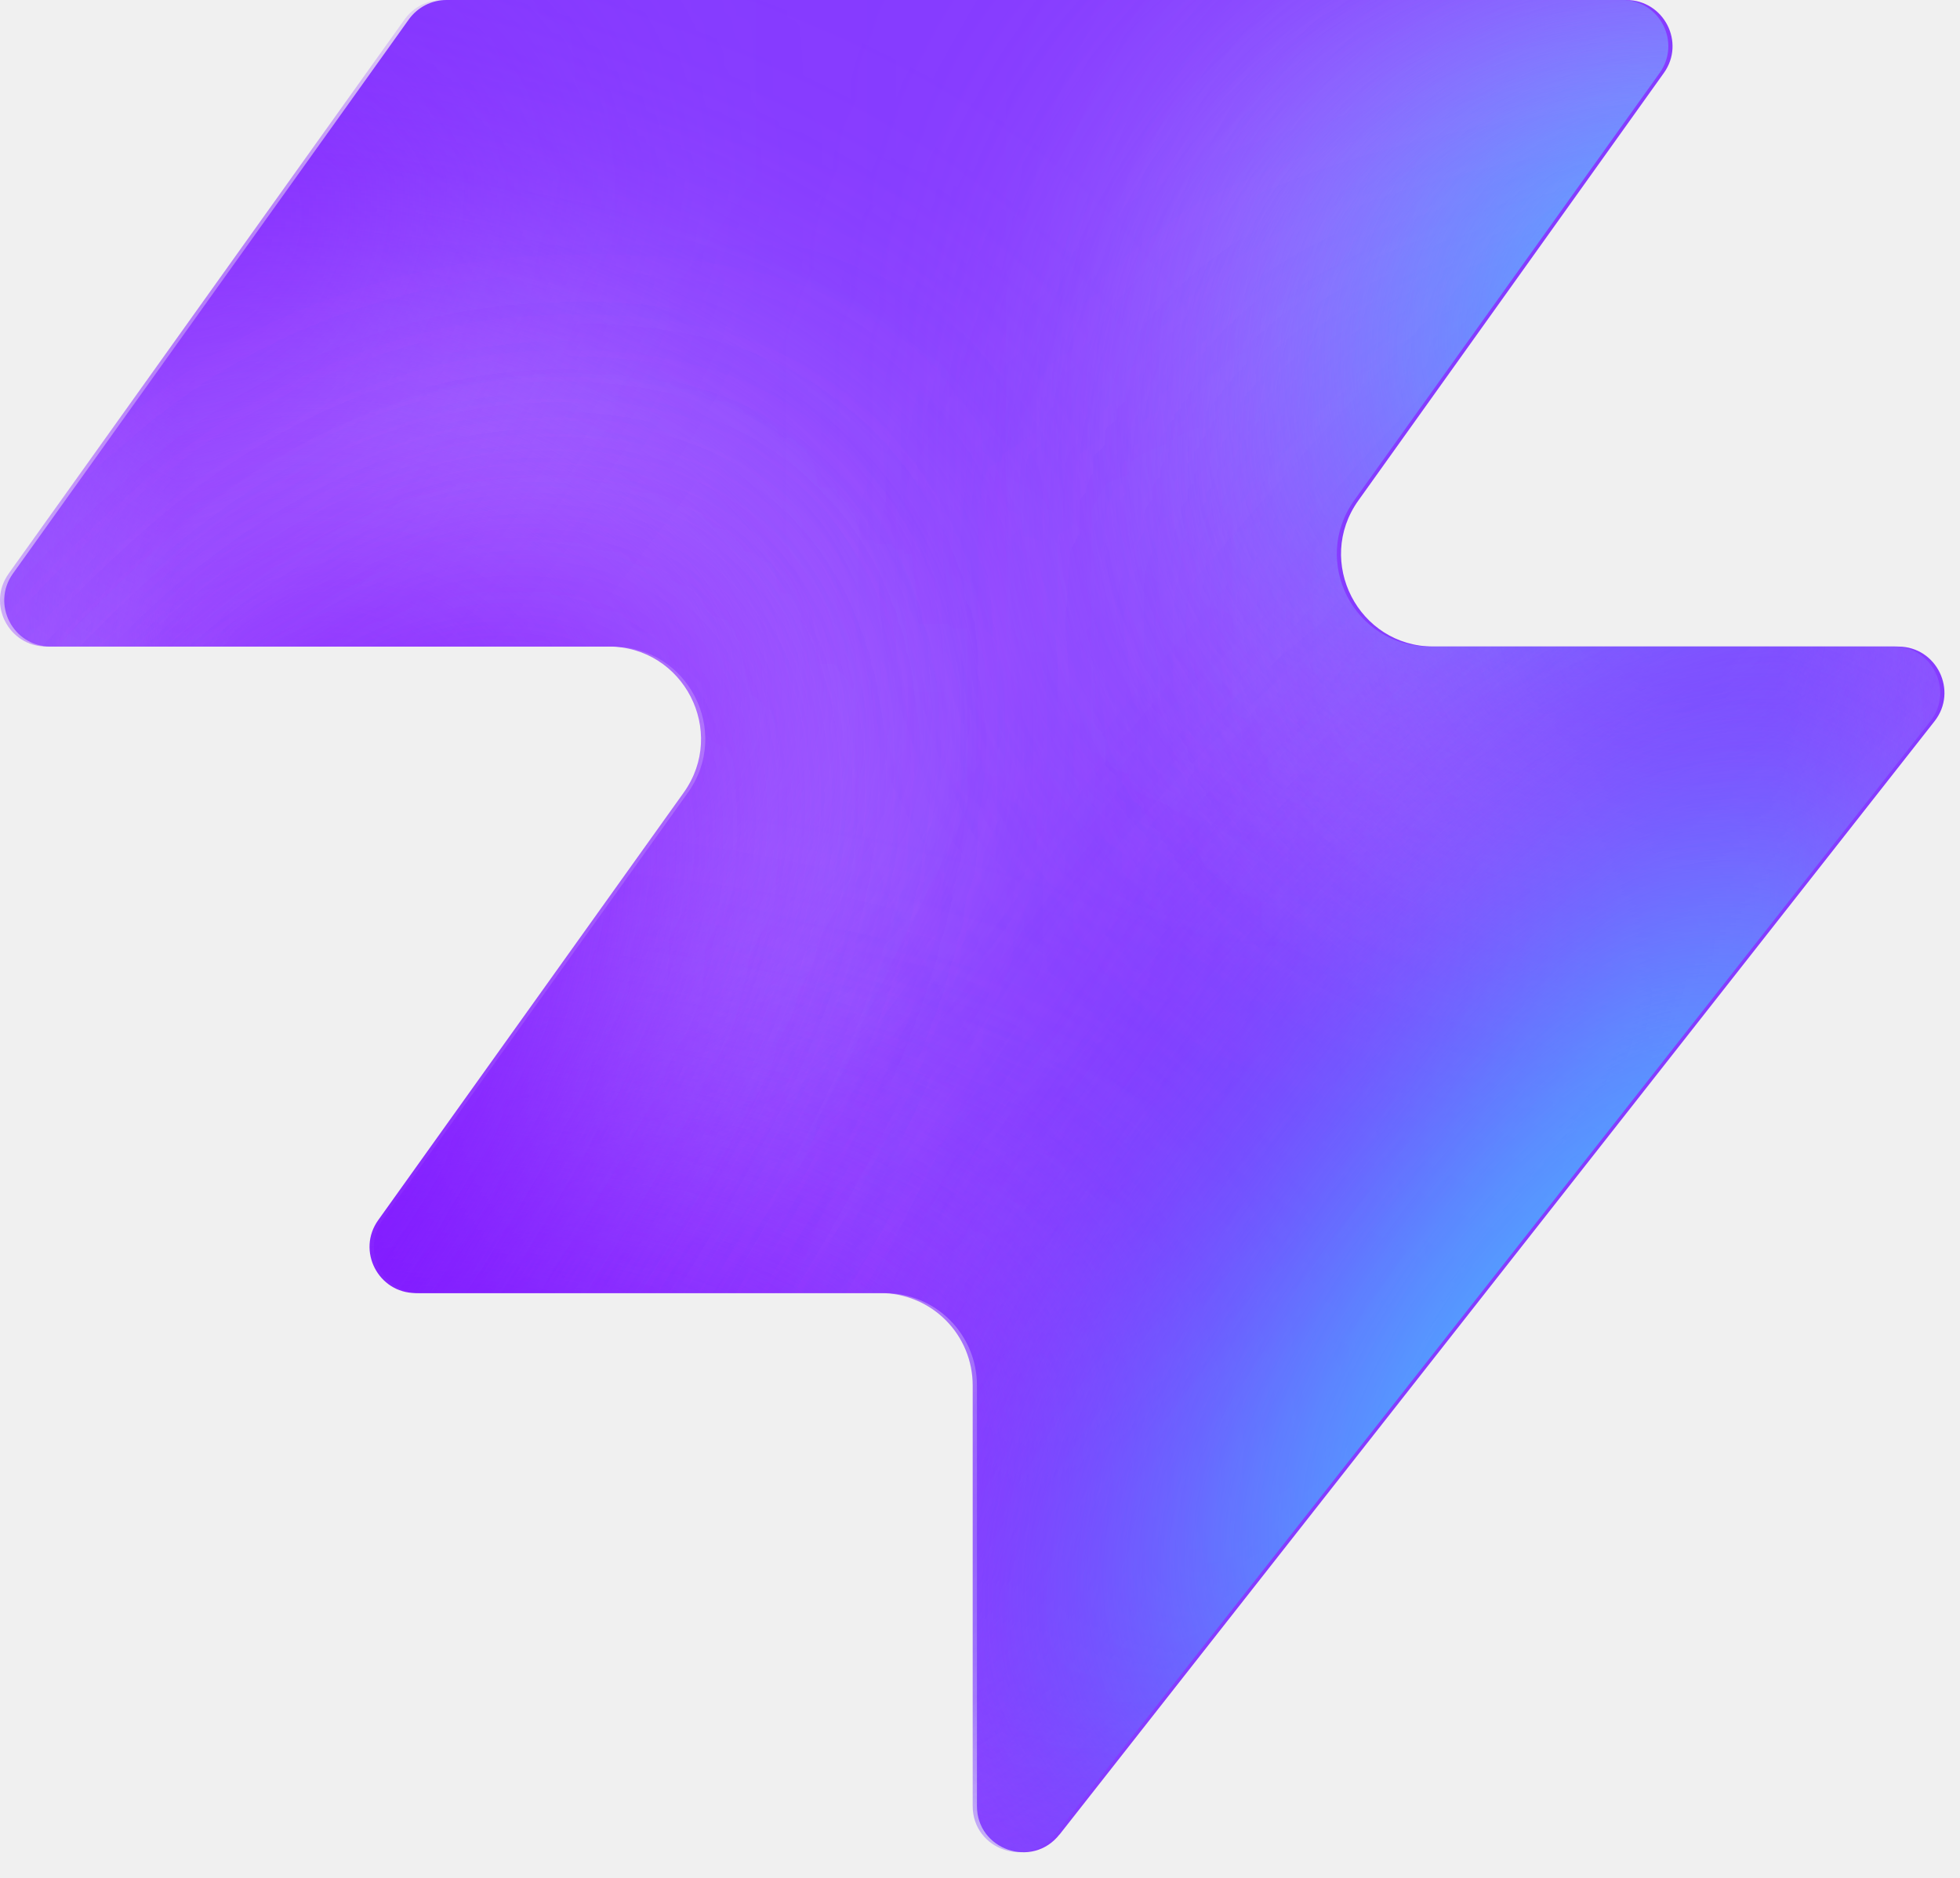
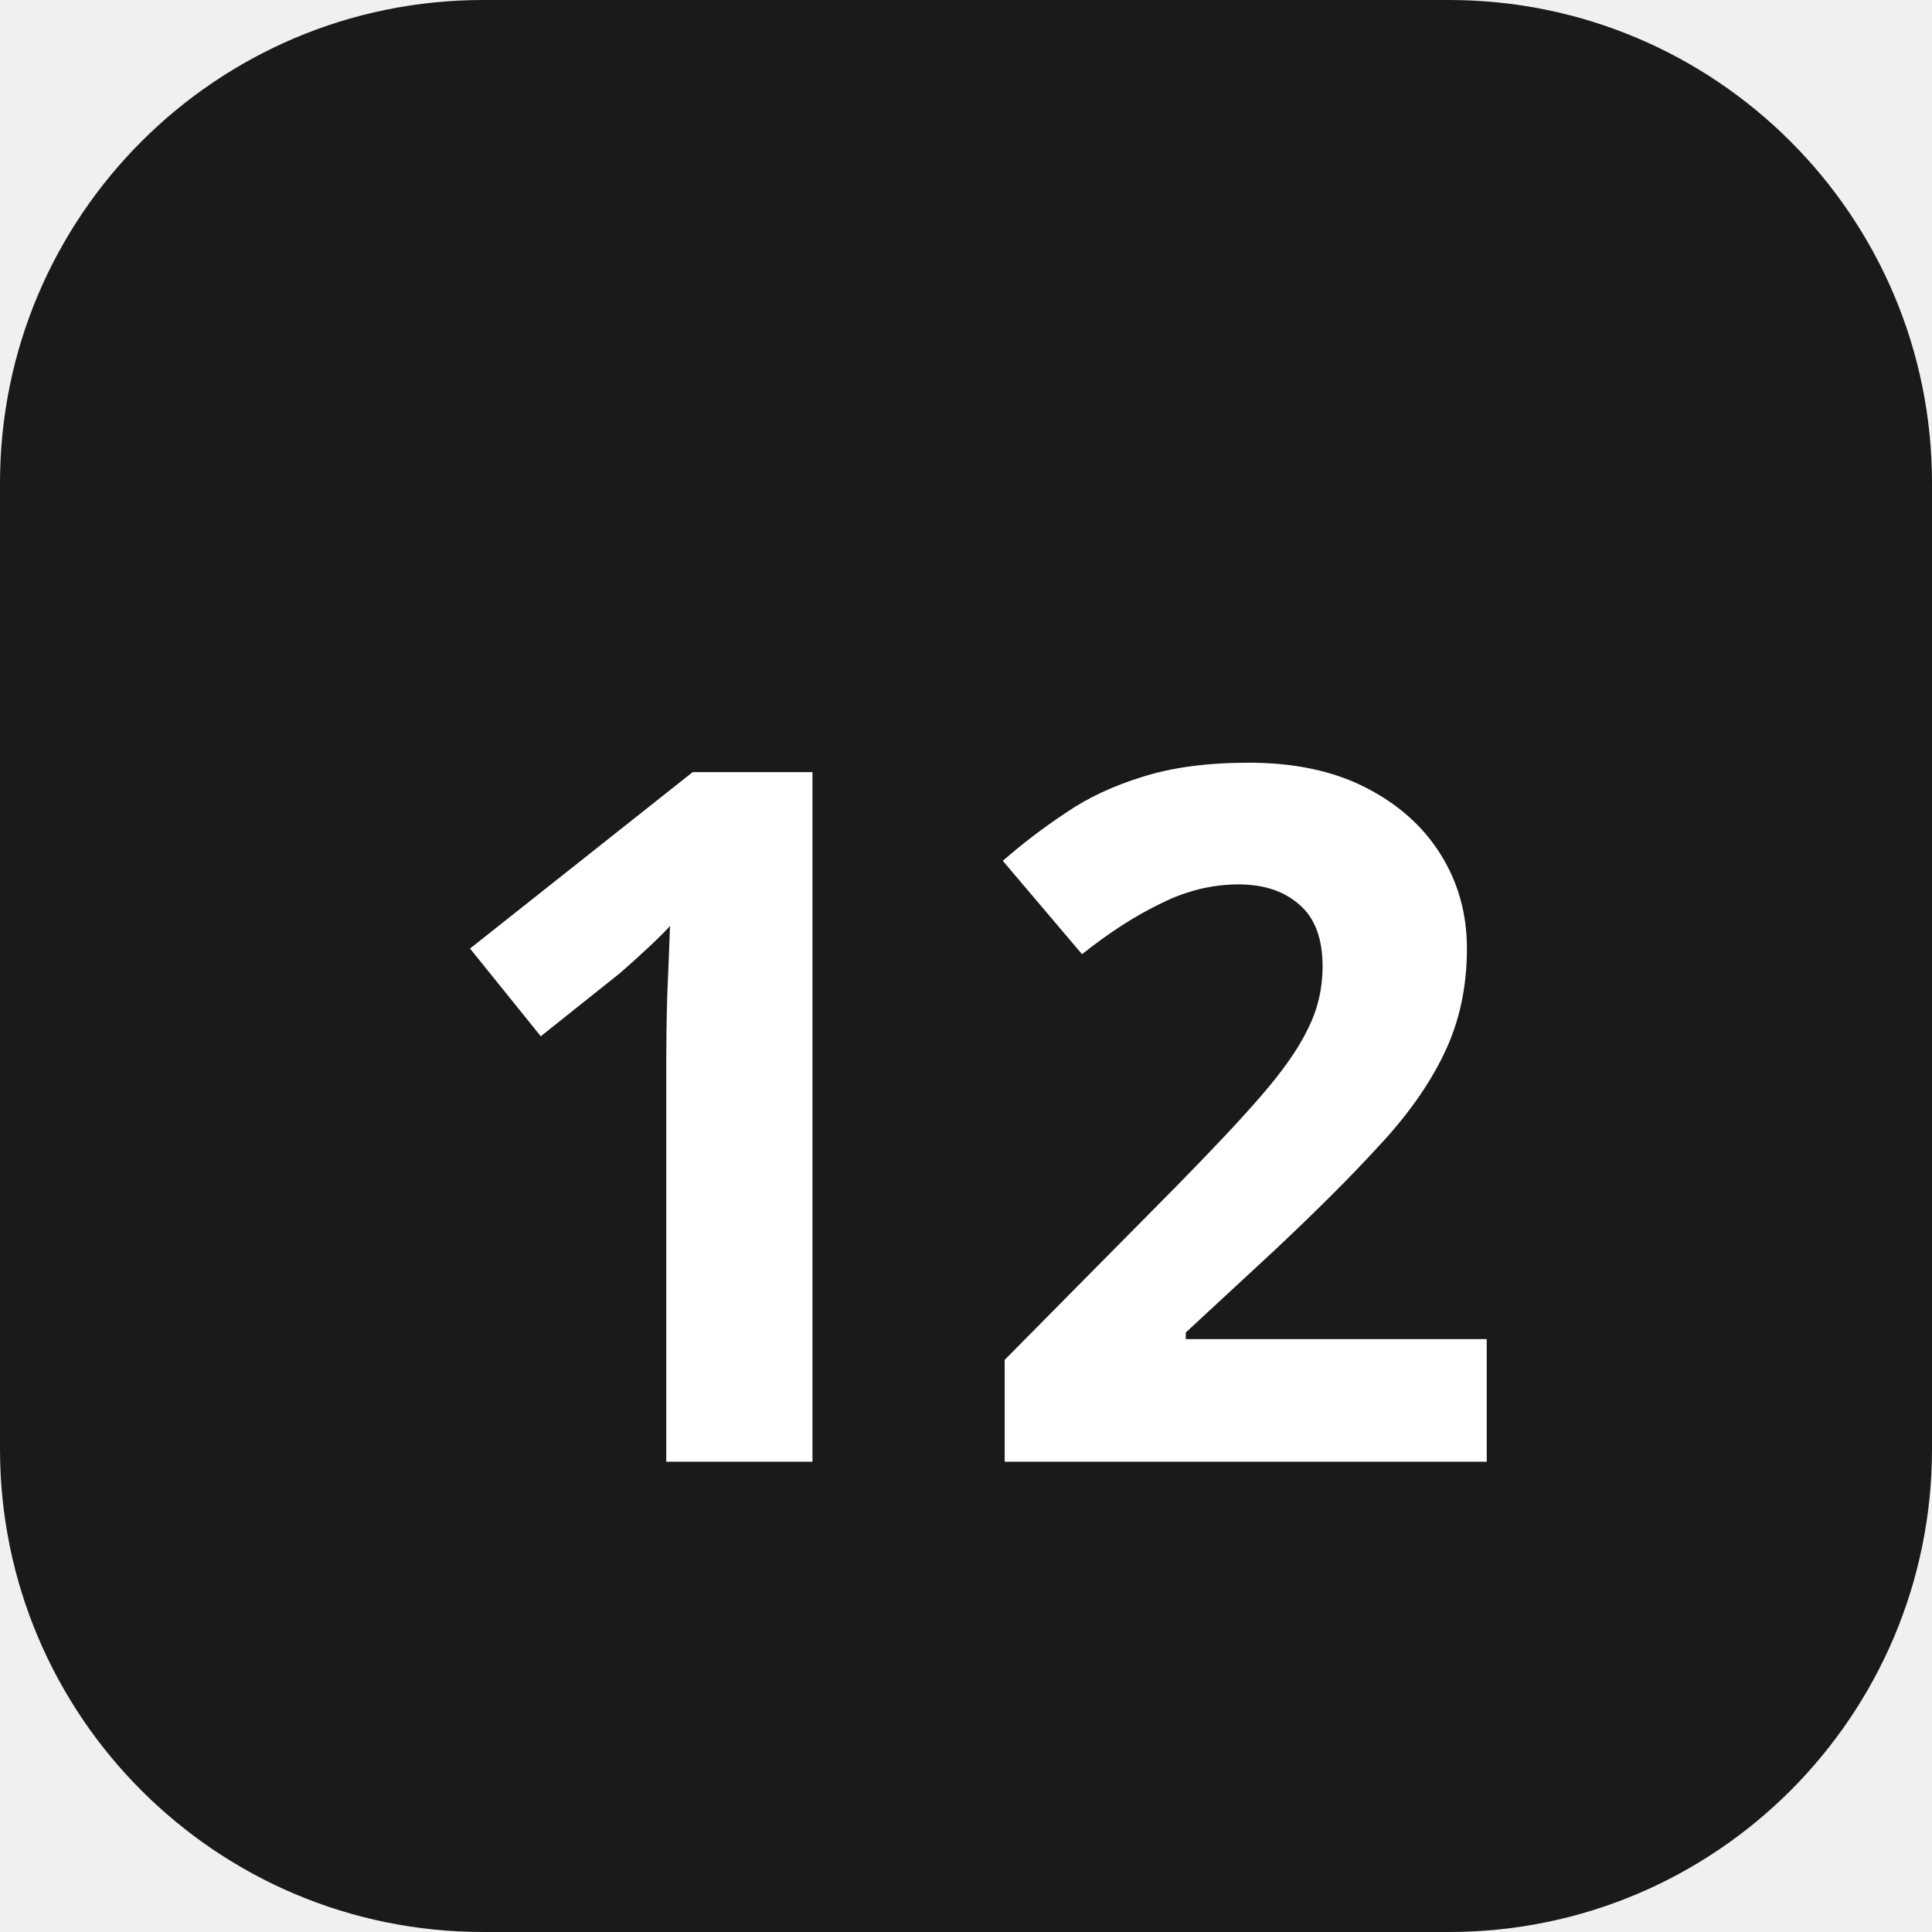
- <svg xmlns="http://www.w3.org/2000/svg" width="48" height="46" fill="none" viewBox="0 0 48 46">
-   <path fill="#863bff" d="M25.946 44.938c-.664.845-2.021.375-2.021-.698V33.937a2.26 2.26 0 0 0-2.262-2.262H10.287c-.92 0-1.456-1.04-.92-1.788l7.48-10.471c1.07-1.497 0-3.578-1.842-3.578H1.237c-.92 0-1.456-1.04-.92-1.788L10.013.474c.214-.297.556-.474.92-.474h28.894c.92 0 1.456 1.04.92 1.788l-7.48 10.471c-1.07 1.498 0 3.579 1.842 3.579h11.377c.943 0 1.473 1.088.89 1.83L25.947 44.94z" style="fill:#863bff;fill:color(display-p3 .525 .23 1);fill-opacity:1" />
-   <mask id="a" width="48" height="46" x="0" y="0" maskUnits="userSpaceOnUse" style="mask-type:alpha">
-     <path fill="#000" d="M25.842 44.938c-.664.844-2.021.375-2.021-.698V33.937a2.26 2.26 0 0 0-2.262-2.262H10.183c-.92 0-1.456-1.04-.92-1.788l7.48-10.471c1.07-1.498 0-3.579-1.842-3.579H1.133c-.92 0-1.456-1.04-.92-1.787L9.91.473c.214-.297.556-.474.92-.474h28.894c.92 0 1.456 1.04.92 1.788l-7.48 10.471c-1.07 1.498 0 3.578 1.842 3.578h11.377c.943 0 1.473 1.088.89 1.832L25.843 44.94z" style="fill:#000;fill-opacity:1" />
-   </mask>
-   <g mask="url(#a)">
-     <g filter="url(#b)">
-       <ellipse cx="5.508" cy="14.704" fill="#ede6ff" rx="5.508" ry="14.704" style="fill:#ede6ff;fill:color(display-p3 .927 .903 1);fill-opacity:1" transform="matrix(.00324 1 1 -.00324 -4.47 31.516)" />
-     </g>
-     <g filter="url(#c)">
-       <ellipse cx="10.399" cy="29.851" fill="#ede6ff" rx="10.399" ry="29.851" style="fill:#ede6ff;fill:color(display-p3 .927 .903 1);fill-opacity:1" transform="matrix(.00324 1 1 -.00324 -39.328 7.883)" />
-     </g>
-     <g filter="url(#d)">
-       <ellipse cx="5.508" cy="30.487" fill="#7e14ff" rx="5.508" ry="30.487" style="fill:#7e14ff;fill:color(display-p3 .492 .077 1);fill-opacity:1" transform="rotate(89.814 -25.913 -14.639)scale(1 -1)" />
-     </g>
-     <g filter="url(#e)">
-       <ellipse cx="5.508" cy="30.599" fill="#7e14ff" rx="5.508" ry="30.599" style="fill:#7e14ff;fill:color(display-p3 .492 .077 1);fill-opacity:1" transform="rotate(89.814 -32.644 -3.334)scale(1 -1)" />
-     </g>
-     <g filter="url(#f)">
-       <ellipse cx="5.508" cy="30.599" fill="#7e14ff" rx="5.508" ry="30.599" style="fill:#7e14ff;fill:color(display-p3 .492 .077 1);fill-opacity:1" transform="matrix(.00324 1 1 -.00324 -34.34 30.47)" />
-     </g>
-     <g filter="url(#g)">
-       <ellipse cx="14.072" cy="22.078" fill="#ede6ff" rx="14.072" ry="22.078" style="fill:#ede6ff;fill:color(display-p3 .927 .903 1);fill-opacity:1" transform="rotate(93.35 24.506 48.493)scale(-1 1)" />
-     </g>
-     <g filter="url(#h)">
-       <ellipse cx="3.47" cy="21.501" fill="#7e14ff" rx="3.47" ry="21.501" style="fill:#7e14ff;fill:color(display-p3 .492 .077 1);fill-opacity:1" transform="rotate(89.009 28.708 47.59)scale(-1 1)" />
-     </g>
-     <g filter="url(#i)">
-       <ellipse cx="3.47" cy="21.501" fill="#7e14ff" rx="3.47" ry="21.501" style="fill:#7e14ff;fill:color(display-p3 .492 .077 1);fill-opacity:1" transform="rotate(89.009 28.708 47.59)scale(-1 1)" />
-     </g>
-     <g filter="url(#j)">
-       <ellipse cx=".387" cy="8.972" fill="#7e14ff" rx="4.407" ry="29.108" style="fill:#7e14ff;fill:color(display-p3 .492 .077 1);fill-opacity:1" transform="rotate(39.51 .387 8.972)" />
-     </g>
-     <g filter="url(#k)">
-       <ellipse cx="47.523" cy="-6.092" fill="#7e14ff" rx="4.407" ry="29.108" style="fill:#7e14ff;fill:color(display-p3 .492 .077 1);fill-opacity:1" transform="rotate(37.892 47.523 -6.092)" />
-     </g>
-     <g filter="url(#l)">
-       <ellipse cx="41.412" cy="6.333" fill="#47bfff" rx="5.971" ry="9.665" style="fill:#47bfff;fill:color(display-p3 .28 .748 1);fill-opacity:1" transform="rotate(37.892 41.412 6.333)" />
-     </g>
-     <g filter="url(#m)">
-       <ellipse cx="-1.879" cy="38.332" fill="#7e14ff" rx="4.407" ry="29.108" style="fill:#7e14ff;fill:color(display-p3 .492 .077 1);fill-opacity:1" transform="rotate(37.892 -1.88 38.332)" />
-     </g>
-     <g filter="url(#n)">
-       <ellipse cx="-1.879" cy="38.332" fill="#7e14ff" rx="4.407" ry="29.108" style="fill:#7e14ff;fill:color(display-p3 .492 .077 1);fill-opacity:1" transform="rotate(37.892 -1.88 38.332)" />
-     </g>
-     <g filter="url(#o)">
-       <ellipse cx="35.651" cy="29.907" fill="#7e14ff" rx="4.407" ry="29.108" style="fill:#7e14ff;fill:color(display-p3 .492 .077 1);fill-opacity:1" transform="rotate(37.892 35.651 29.907)" />
-     </g>
-     <g filter="url(#p)">
-       <ellipse cx="38.418" cy="32.4" fill="#47bfff" rx="5.971" ry="15.297" style="fill:#47bfff;fill:color(display-p3 .28 .748 1);fill-opacity:1" transform="rotate(37.892 38.418 32.4)" />
-     </g>
-   </g>
-   <defs>
-     <filter id="b" width="60.045" height="41.654" x="-19.77" y="16.149" color-interpolation-filters="sRGB" filterUnits="userSpaceOnUse">
-       <feFlood flood-opacity="0" result="BackgroundImageFix" />
-       <feBlend in="SourceGraphic" in2="BackgroundImageFix" result="shape" />
-       <feGaussianBlur result="effect1_foregroundBlur_2002_17158" stdDeviation="7.659" />
-     </filter>
-     <filter id="c" width="90.34" height="51.437" x="-54.613" y="-7.533" color-interpolation-filters="sRGB" filterUnits="userSpaceOnUse">
-       <feFlood flood-opacity="0" result="BackgroundImageFix" />
-       <feBlend in="SourceGraphic" in2="BackgroundImageFix" result="shape" />
-       <feGaussianBlur result="effect1_foregroundBlur_2002_17158" stdDeviation="7.659" />
-     </filter>
-     <filter id="d" width="79.355" height="29.4" x="-49.64" y="2.03" color-interpolation-filters="sRGB" filterUnits="userSpaceOnUse">
-       <feFlood flood-opacity="0" result="BackgroundImageFix" />
-       <feBlend in="SourceGraphic" in2="BackgroundImageFix" result="shape" />
-       <feGaussianBlur result="effect1_foregroundBlur_2002_17158" stdDeviation="4.596" />
-     </filter>
-     <filter id="e" width="79.579" height="29.4" x="-45.045" y="20.029" color-interpolation-filters="sRGB" filterUnits="userSpaceOnUse">
-       <feFlood flood-opacity="0" result="BackgroundImageFix" />
-       <feBlend in="SourceGraphic" in2="BackgroundImageFix" result="shape" />
-       <feGaussianBlur result="effect1_foregroundBlur_2002_17158" stdDeviation="4.596" />
-     </filter>
-     <filter id="f" width="79.579" height="29.4" x="-43.513" y="21.178" color-interpolation-filters="sRGB" filterUnits="userSpaceOnUse">
-       <feFlood flood-opacity="0" result="BackgroundImageFix" />
-       <feBlend in="SourceGraphic" in2="BackgroundImageFix" result="shape" />
-       <feGaussianBlur result="effect1_foregroundBlur_2002_17158" stdDeviation="4.596" />
-     </filter>
-     <filter id="g" width="74.749" height="58.852" x="15.756" y="-17.901" color-interpolation-filters="sRGB" filterUnits="userSpaceOnUse">
-       <feFlood flood-opacity="0" result="BackgroundImageFix" />
-       <feBlend in="SourceGraphic" in2="BackgroundImageFix" result="shape" />
-       <feGaussianBlur result="effect1_foregroundBlur_2002_17158" stdDeviation="7.659" />
-     </filter>
-     <filter id="h" width="61.377" height="25.362" x="23.548" y="2.284" color-interpolation-filters="sRGB" filterUnits="userSpaceOnUse">
-       <feFlood flood-opacity="0" result="BackgroundImageFix" />
-       <feBlend in="SourceGraphic" in2="BackgroundImageFix" result="shape" />
-       <feGaussianBlur result="effect1_foregroundBlur_2002_17158" stdDeviation="4.596" />
-     </filter>
-     <filter id="i" width="61.377" height="25.362" x="23.548" y="2.284" color-interpolation-filters="sRGB" filterUnits="userSpaceOnUse">
-       <feFlood flood-opacity="0" result="BackgroundImageFix" />
-       <feBlend in="SourceGraphic" in2="BackgroundImageFix" result="shape" />
-       <feGaussianBlur result="effect1_foregroundBlur_2002_17158" stdDeviation="4.596" />
-     </filter>
-     <filter id="j" width="56.045" height="63.649" x="-27.636" y="-22.853" color-interpolation-filters="sRGB" filterUnits="userSpaceOnUse">
-       <feFlood flood-opacity="0" result="BackgroundImageFix" />
-       <feBlend in="SourceGraphic" in2="BackgroundImageFix" result="shape" />
-       <feGaussianBlur result="effect1_foregroundBlur_2002_17158" stdDeviation="4.596" />
-     </filter>
-     <filter id="k" width="54.814" height="64.646" x="20.116" y="-38.415" color-interpolation-filters="sRGB" filterUnits="userSpaceOnUse">
-       <feFlood flood-opacity="0" result="BackgroundImageFix" />
-       <feBlend in="SourceGraphic" in2="BackgroundImageFix" result="shape" />
-       <feGaussianBlur result="effect1_foregroundBlur_2002_17158" stdDeviation="4.596" />
-     </filter>
-     <filter id="l" width="33.541" height="35.313" x="24.641" y="-11.323" color-interpolation-filters="sRGB" filterUnits="userSpaceOnUse">
-       <feFlood flood-opacity="0" result="BackgroundImageFix" />
-       <feBlend in="SourceGraphic" in2="BackgroundImageFix" result="shape" />
-       <feGaussianBlur result="effect1_foregroundBlur_2002_17158" stdDeviation="4.596" />
-     </filter>
-     <filter id="m" width="54.814" height="64.646" x="-29.286" y="6.009" color-interpolation-filters="sRGB" filterUnits="userSpaceOnUse">
-       <feFlood flood-opacity="0" result="BackgroundImageFix" />
-       <feBlend in="SourceGraphic" in2="BackgroundImageFix" result="shape" />
-       <feGaussianBlur result="effect1_foregroundBlur_2002_17158" stdDeviation="4.596" />
-     </filter>
-     <filter id="n" width="54.814" height="64.646" x="-29.286" y="6.009" color-interpolation-filters="sRGB" filterUnits="userSpaceOnUse">
-       <feFlood flood-opacity="0" result="BackgroundImageFix" />
-       <feBlend in="SourceGraphic" in2="BackgroundImageFix" result="shape" />
-       <feGaussianBlur result="effect1_foregroundBlur_2002_17158" stdDeviation="4.596" />
-     </filter>
-     <filter id="o" width="54.814" height="64.646" x="8.244" y="-2.416" color-interpolation-filters="sRGB" filterUnits="userSpaceOnUse">
-       <feFlood flood-opacity="0" result="BackgroundImageFix" />
-       <feBlend in="SourceGraphic" in2="BackgroundImageFix" result="shape" />
-       <feGaussianBlur result="effect1_foregroundBlur_2002_17158" stdDeviation="4.596" />
-     </filter>
-     <filter id="p" width="39.409" height="43.623" x="18.713" y="10.588" color-interpolation-filters="sRGB" filterUnits="userSpaceOnUse">
-       <feFlood flood-opacity="0" result="BackgroundImageFix" />
-       <feBlend in="SourceGraphic" in2="BackgroundImageFix" result="shape" />
-       <feGaussianBlur result="effect1_foregroundBlur_2002_17158" stdDeviation="4.596" />
-     </filter>
-   </defs>
+ <svg xmlns="http://www.w3.org/2000/svg" viewBox="0 0 32 32">
+   <rect width="32" height="32" rx="8" fill="#1A1A1A" />
+   <text x="50%" y="58%" dominant-baseline="middle" text-anchor="middle" fill="white" style="font-family: 'Tenor Sans', sans-serif; font-weight: 900; font-size: 16px;">12</text>
</svg>
